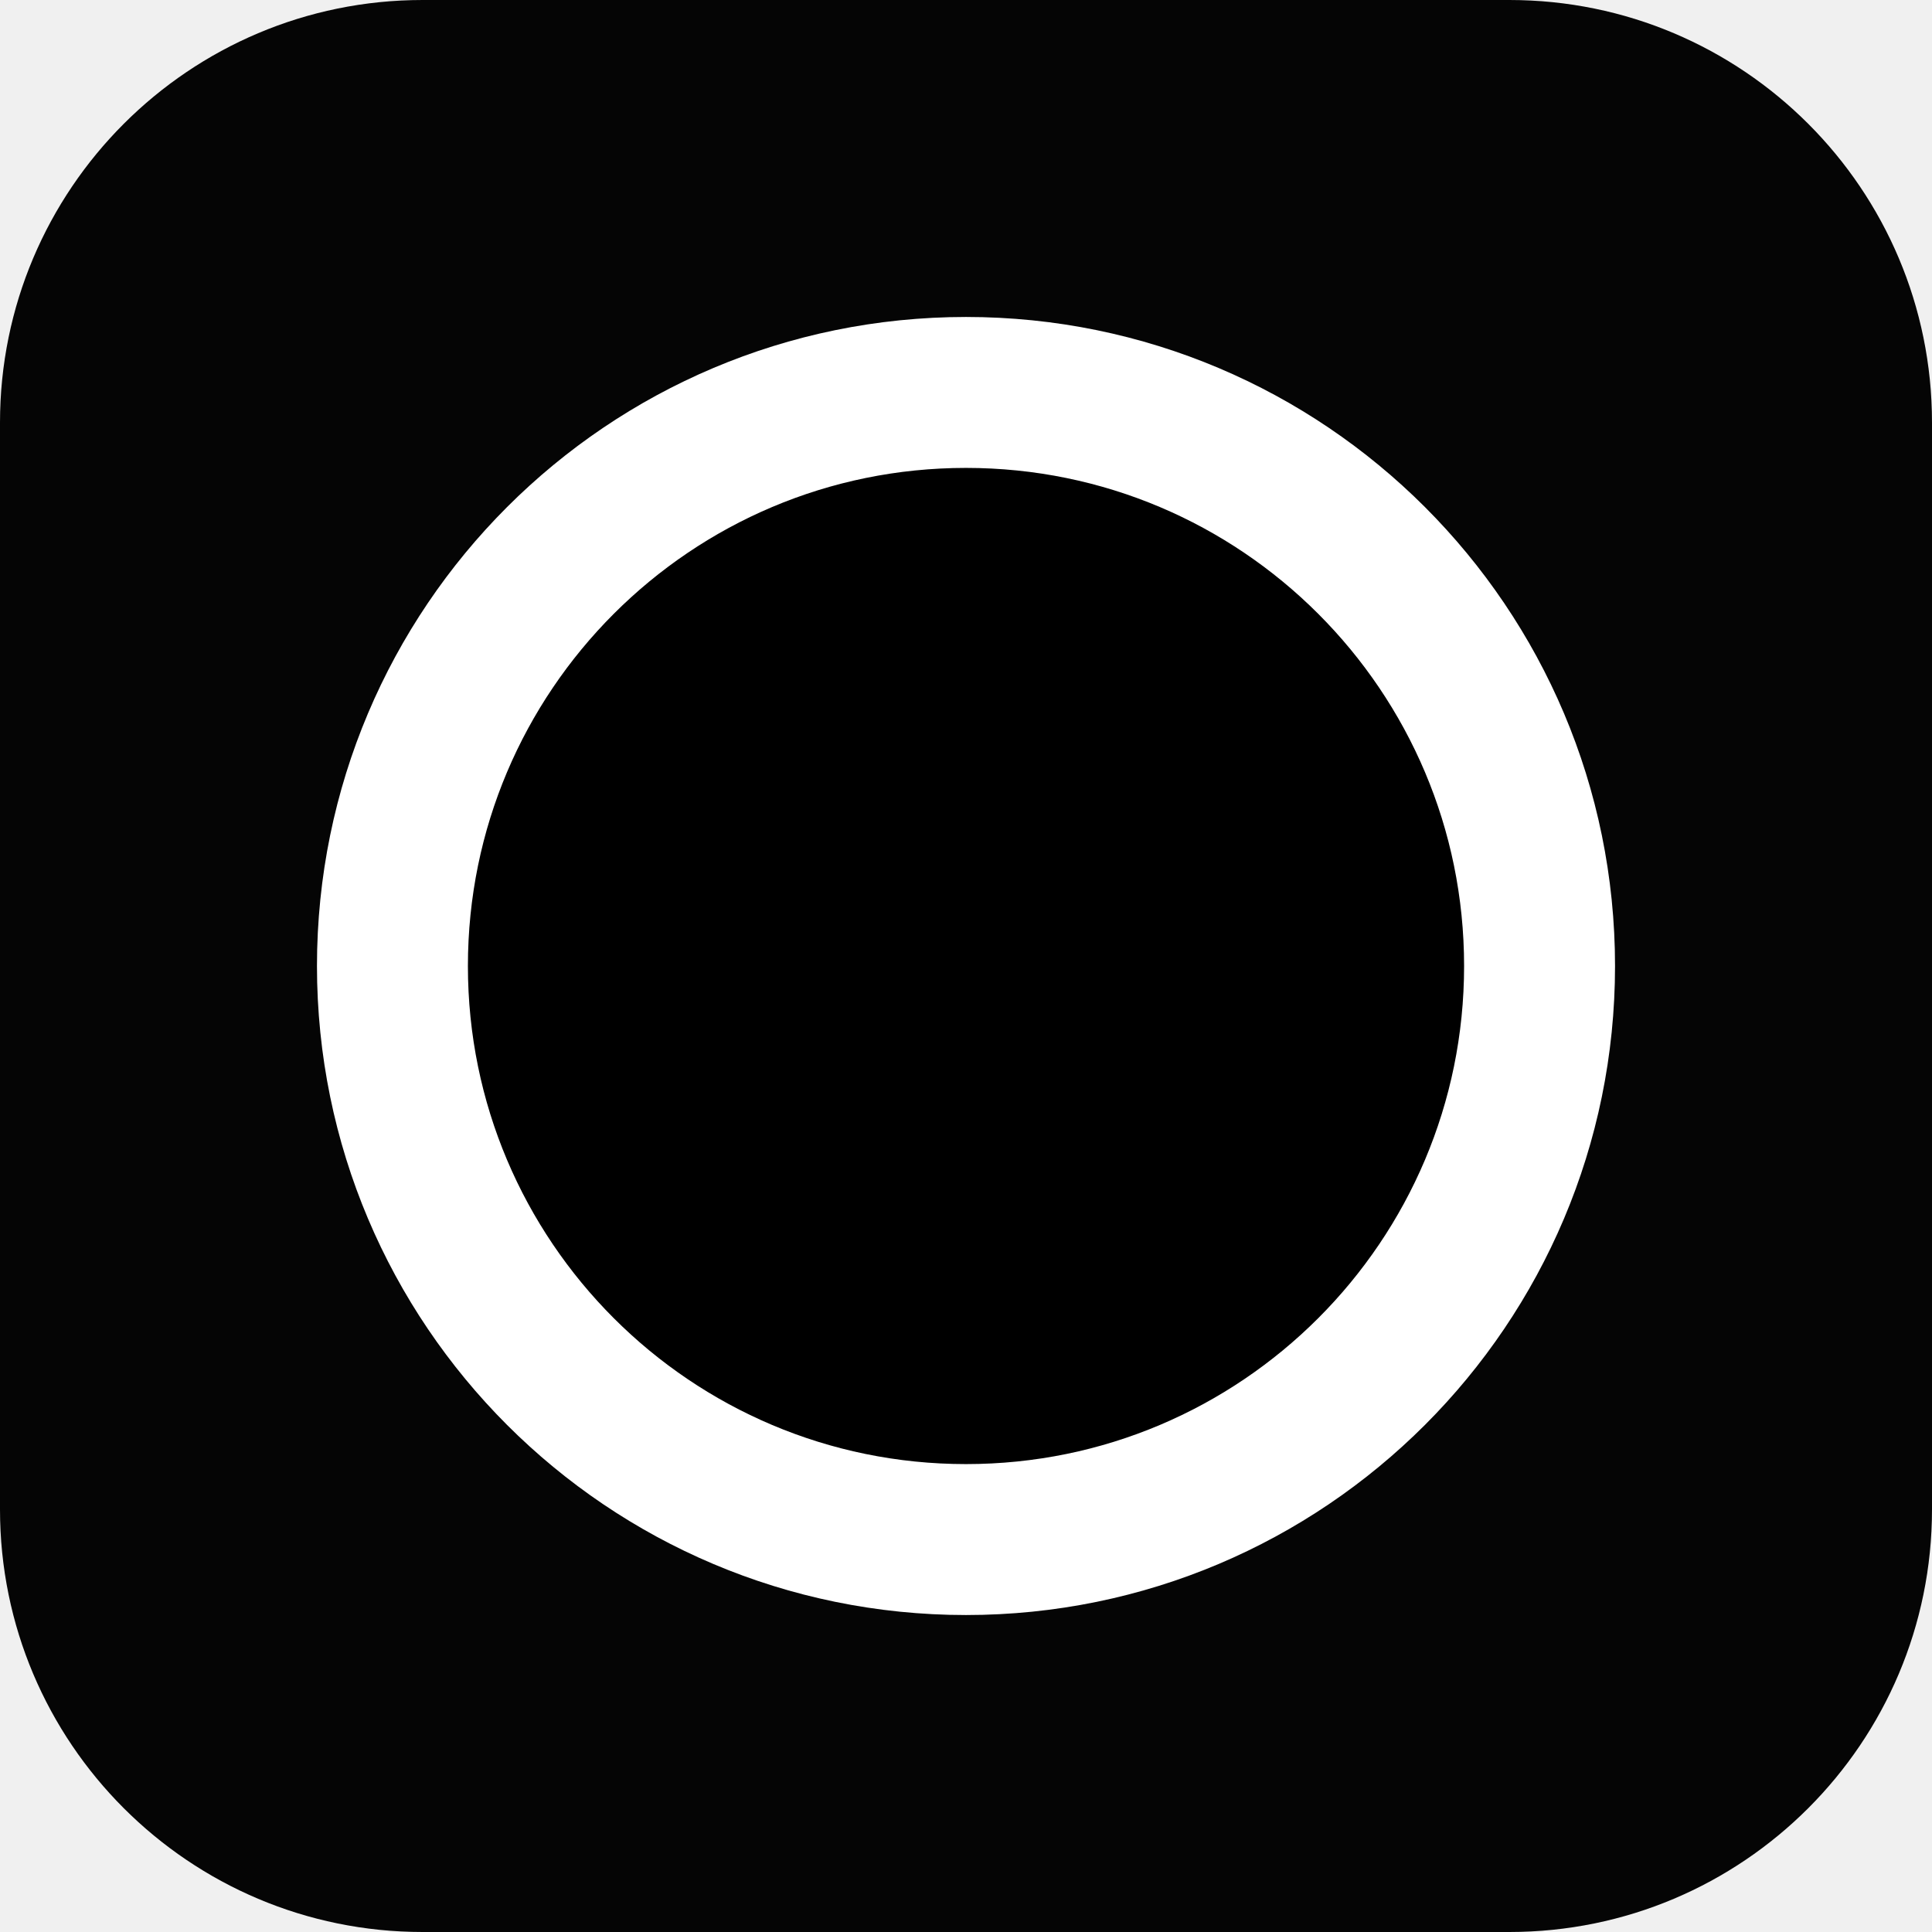
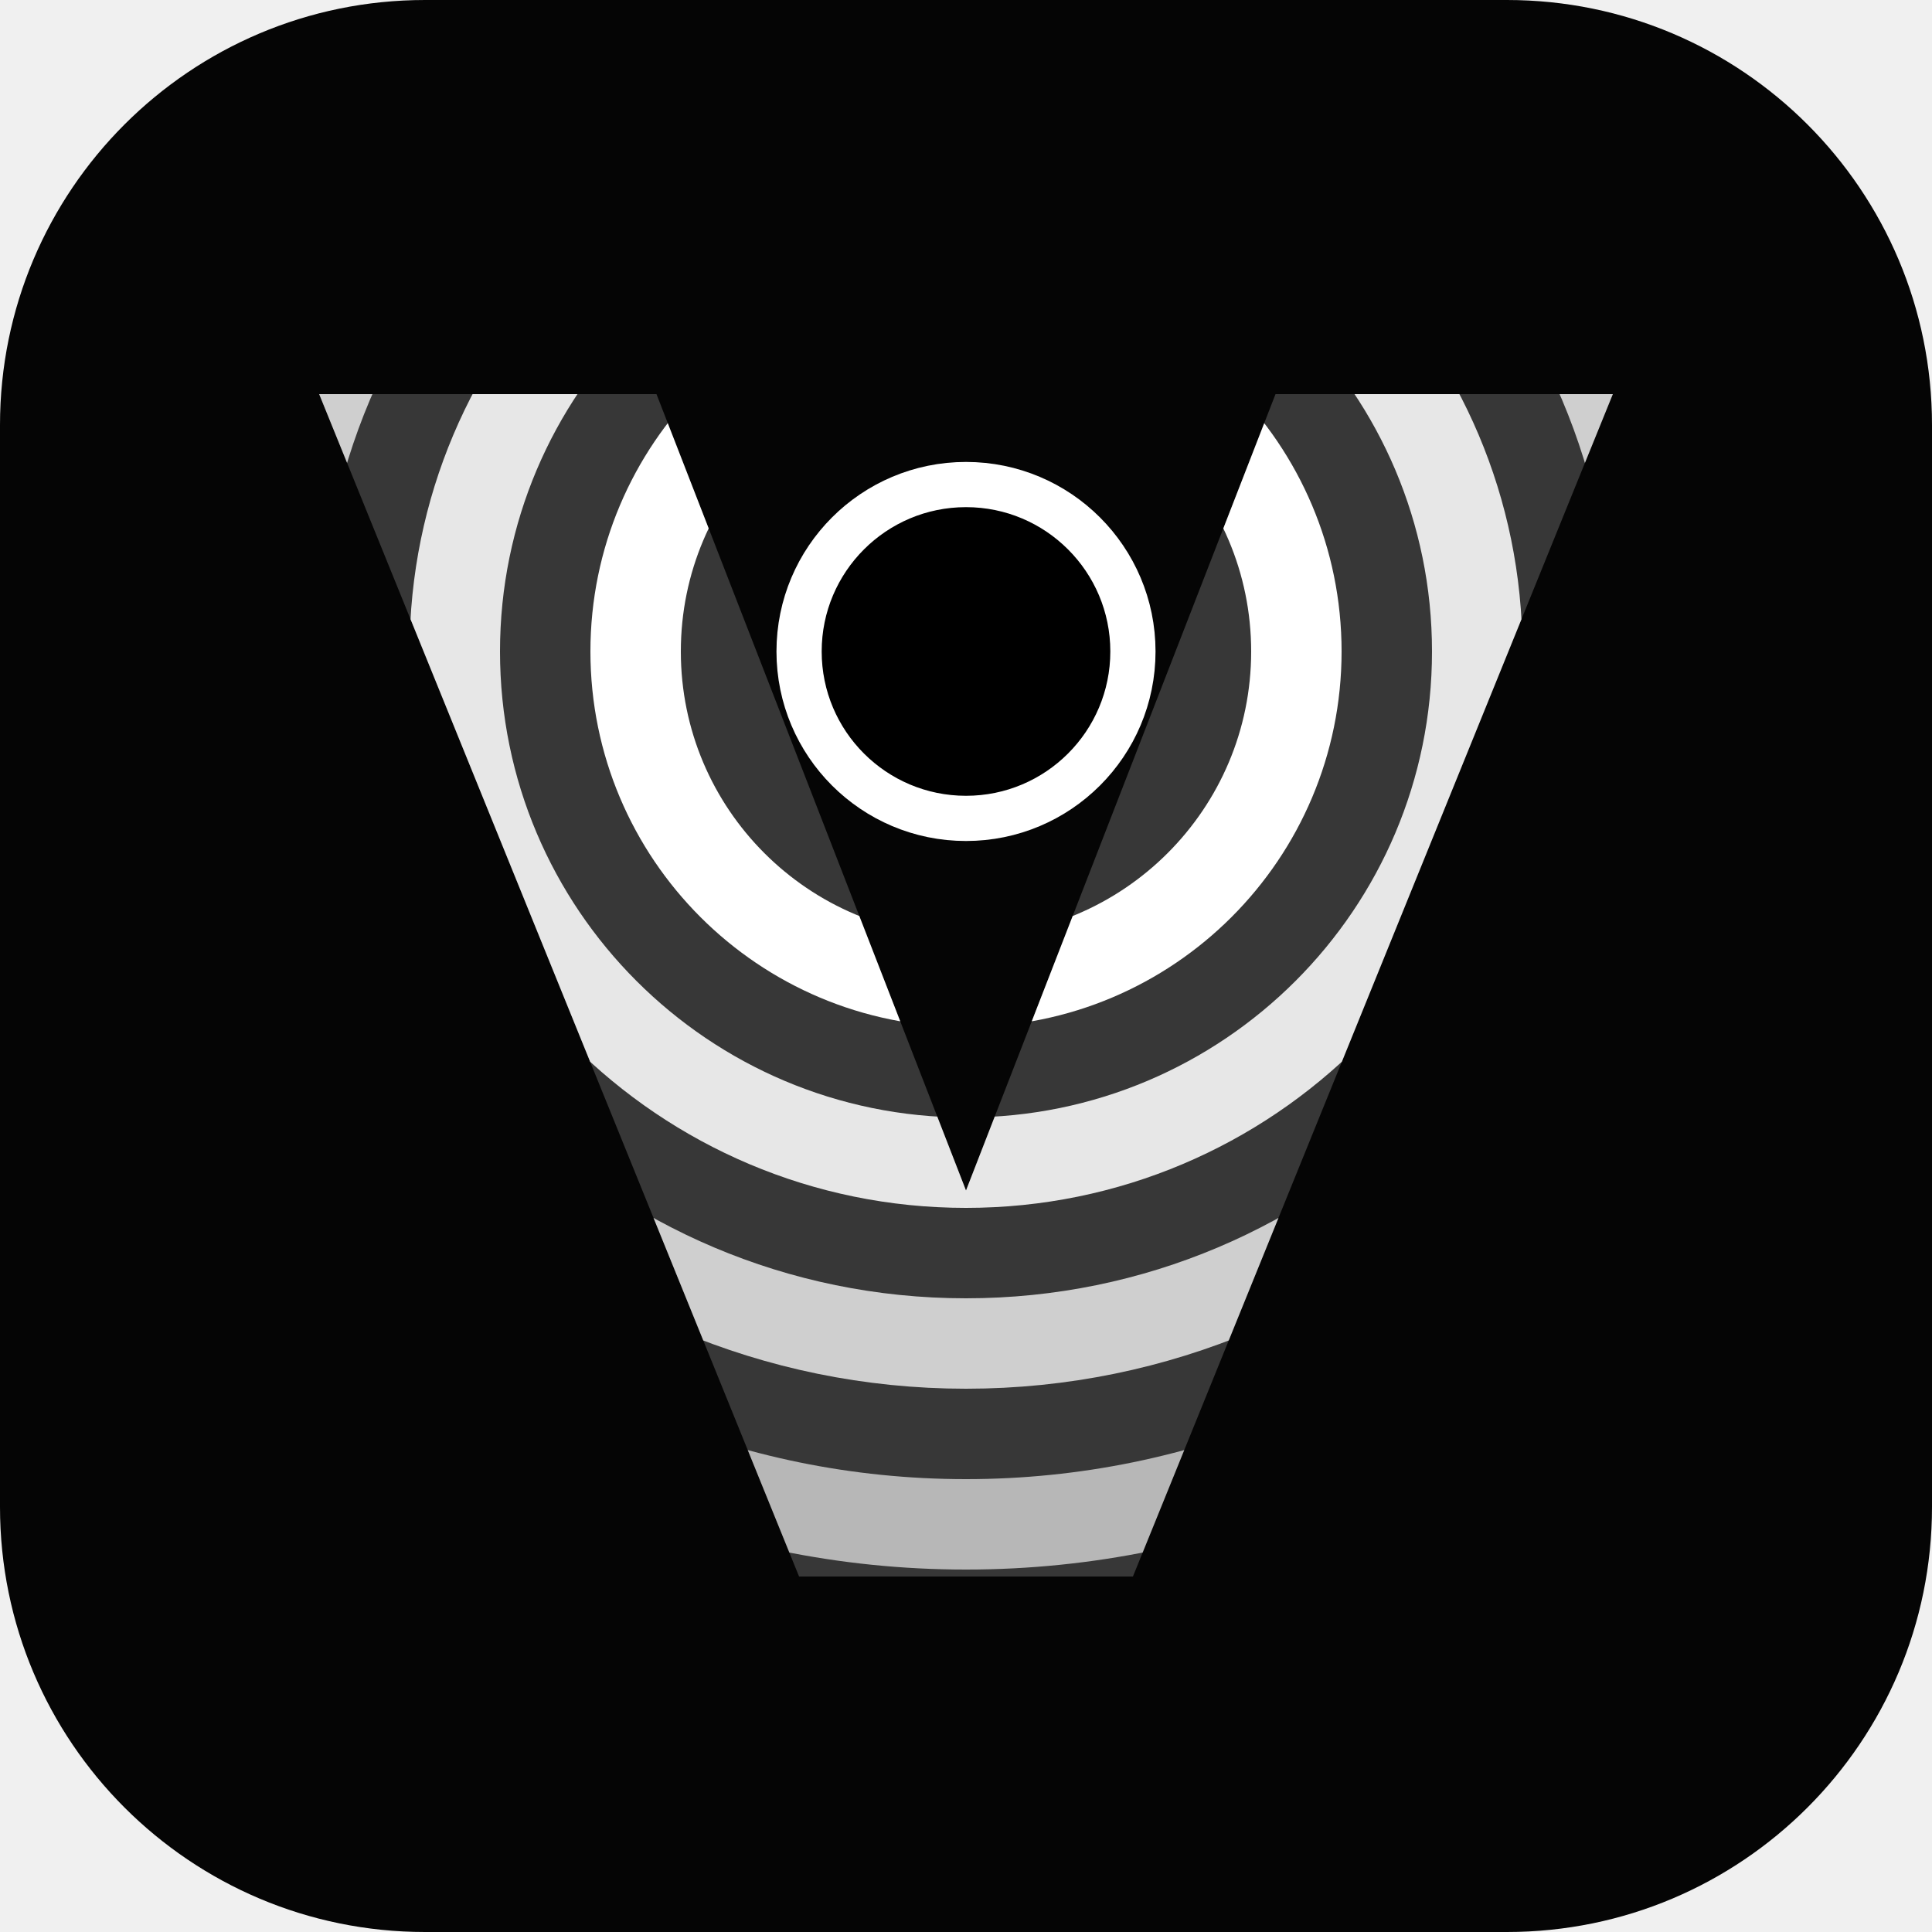
- <svg xmlns="http://www.w3.org/2000/svg" viewBox="0 0 64 64">
-   <rect width="64" height="64" rx="14" fill="#050505" />
-   <circle cx="32" cy="32" r="19" fill="#000" stroke="#ffffff" stroke-width="5" />
+ <svg xmlns="http://www.w3.org/2000/svg" viewBox="0 0 1000 1000">
+   <rect width="1000" height="1000" rx="220" fill="#050505" />
+   <defs>
+     <clipPath id="v">
+       <path d="M128 170H322L500 628 678 170H872L596 850H404Z" />
+     </clipPath>
+   </defs>
+   <g transform="translate(500 510) scale(.9) translate(-500 -510)">
+     <g clip-path="url(#v)">
+       <rect width="1000" height="1000" fill="#fff" fill-opacity=".2" />
+       <g fill="none" stroke="#fff" stroke-width="52">
+         <circle cx="500" cy="318" r="190" stroke-opacity="1.00" />
+         <circle cx="500" cy="318" r="294" stroke-opacity="0.88" />
+         <circle cx="500" cy="318" r="398" stroke-opacity="0.76" />
+         <circle cx="500" cy="318" r="502" stroke-opacity="0.64" />
+         <circle cx="500" cy="318" r="606" stroke-opacity="0.52" />
+         <circle cx="500" cy="318" r="710" stroke-opacity="0.45" />
+       </g>
+     </g>
+     <circle cx="500" cy="318" r="96" fill="#000" stroke="#fff" stroke-width="26" />
+   </g>
</svg>
